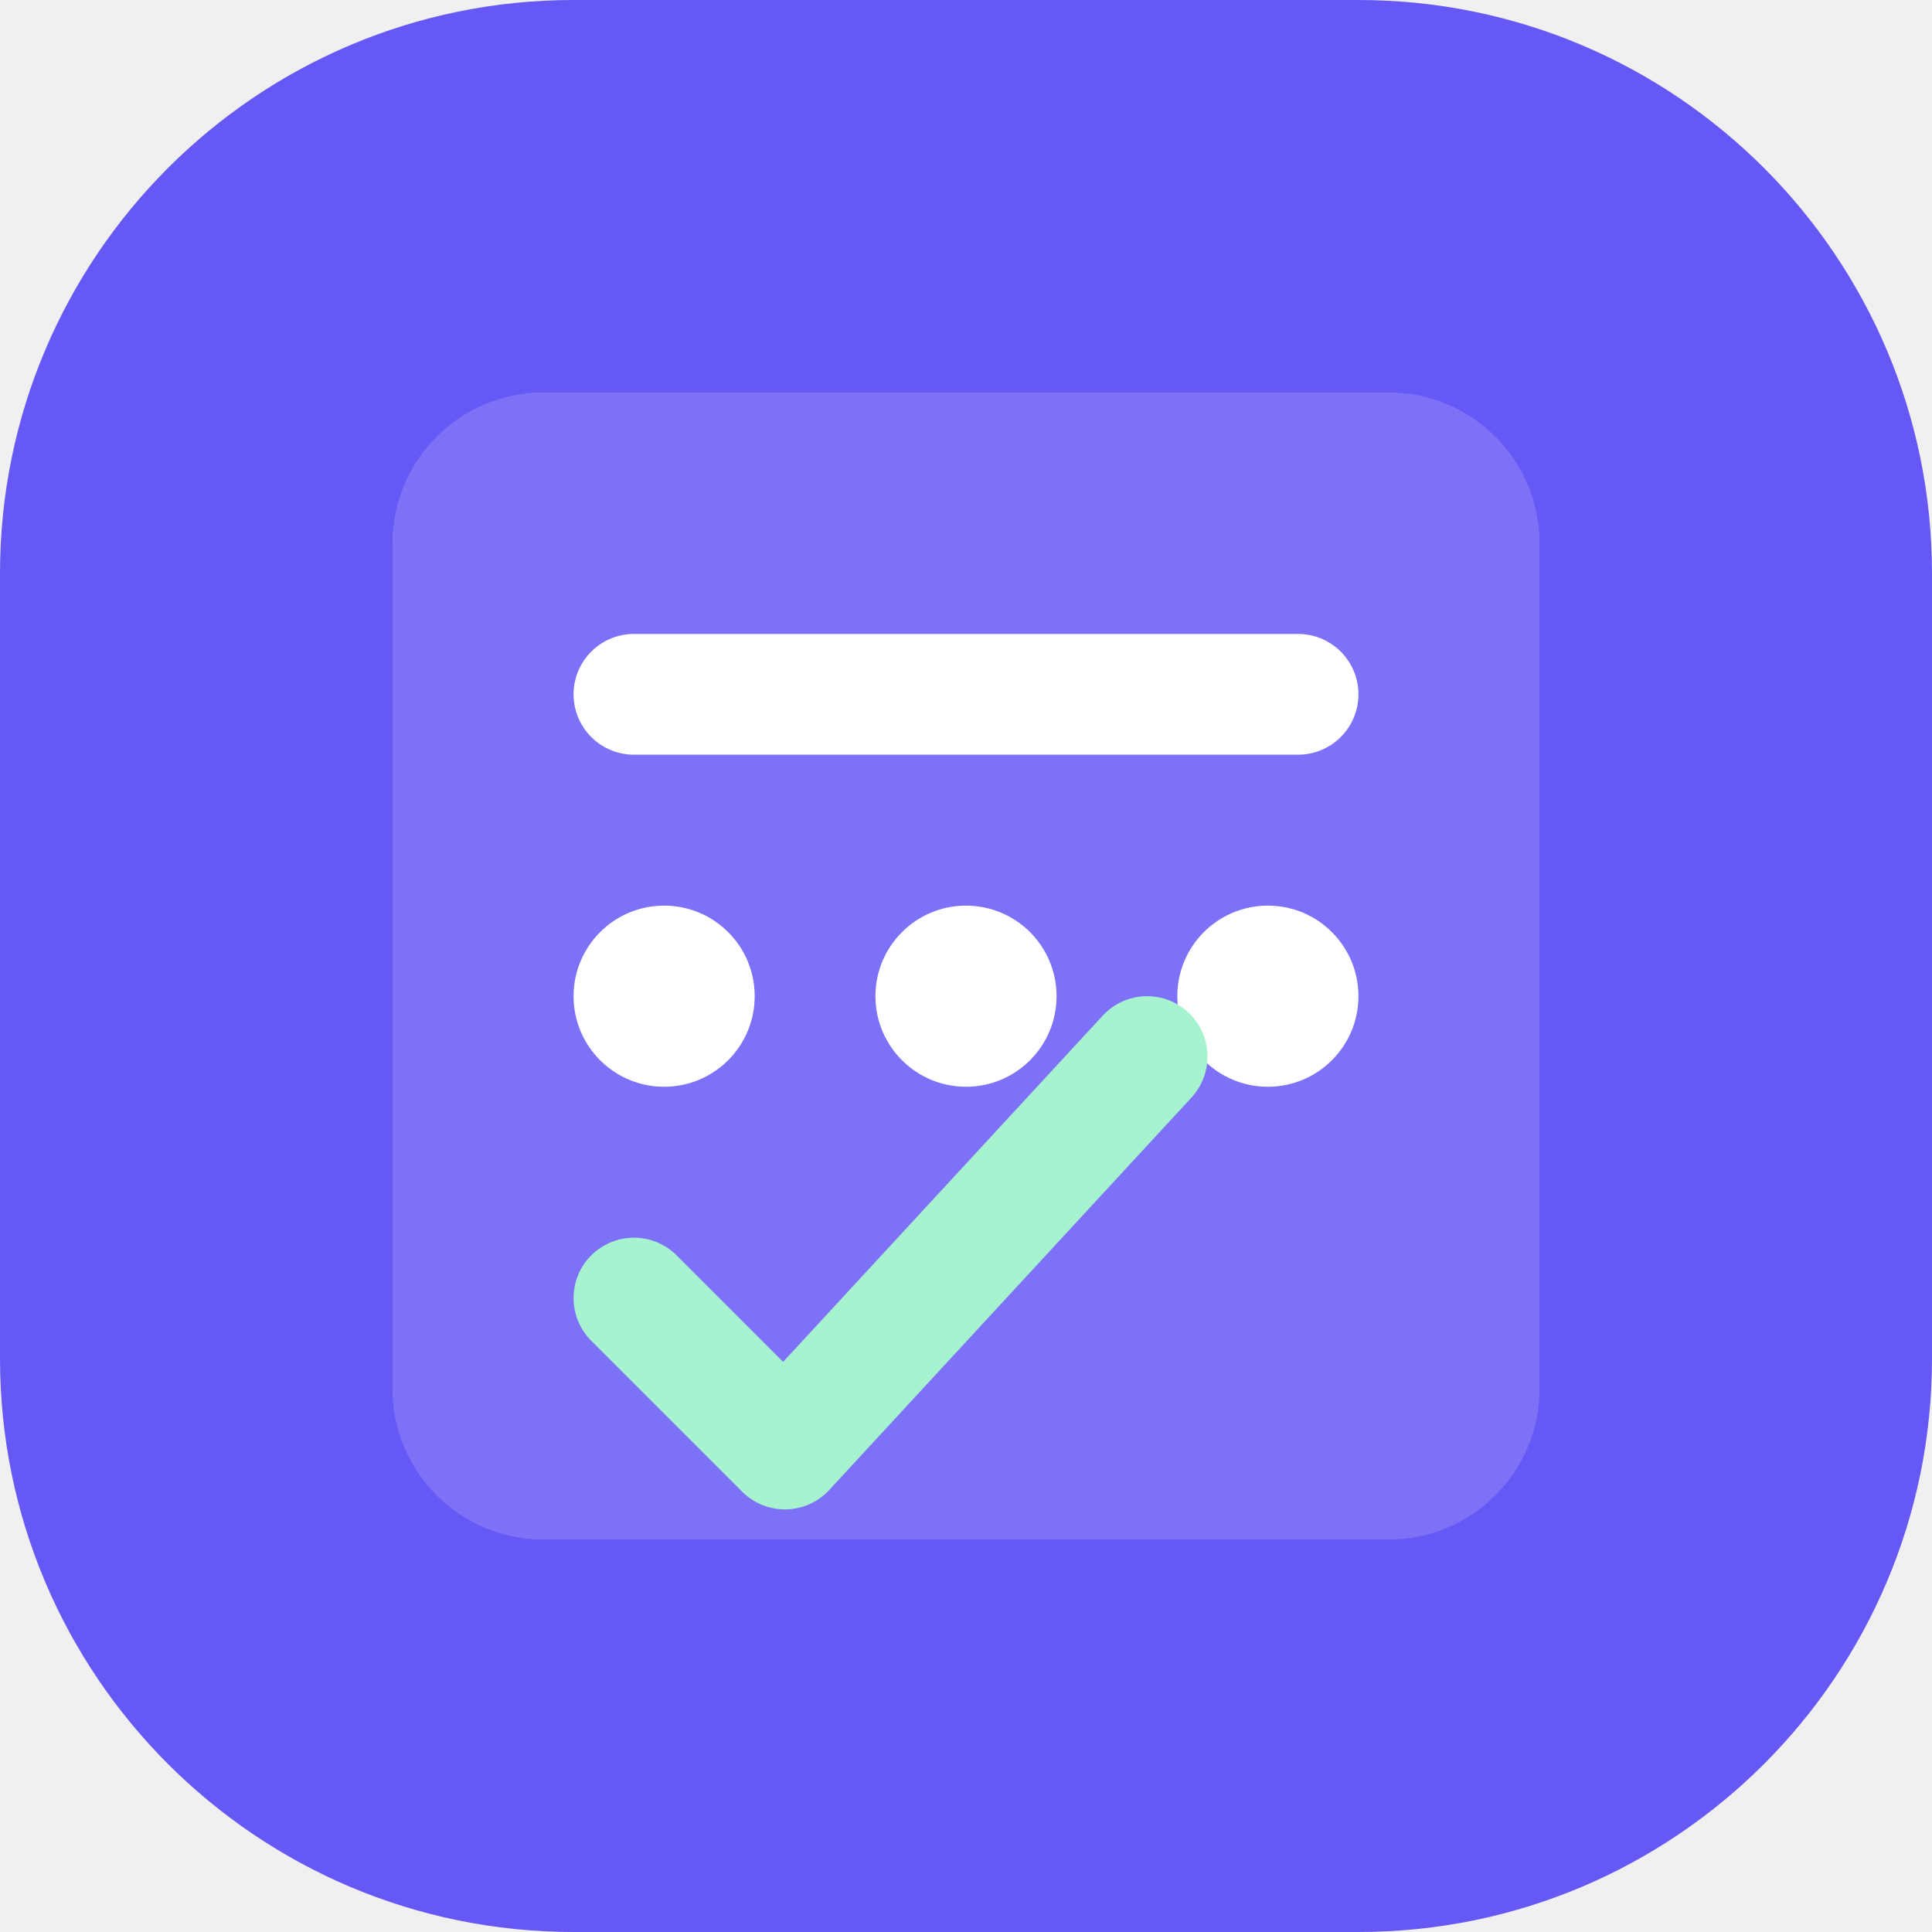
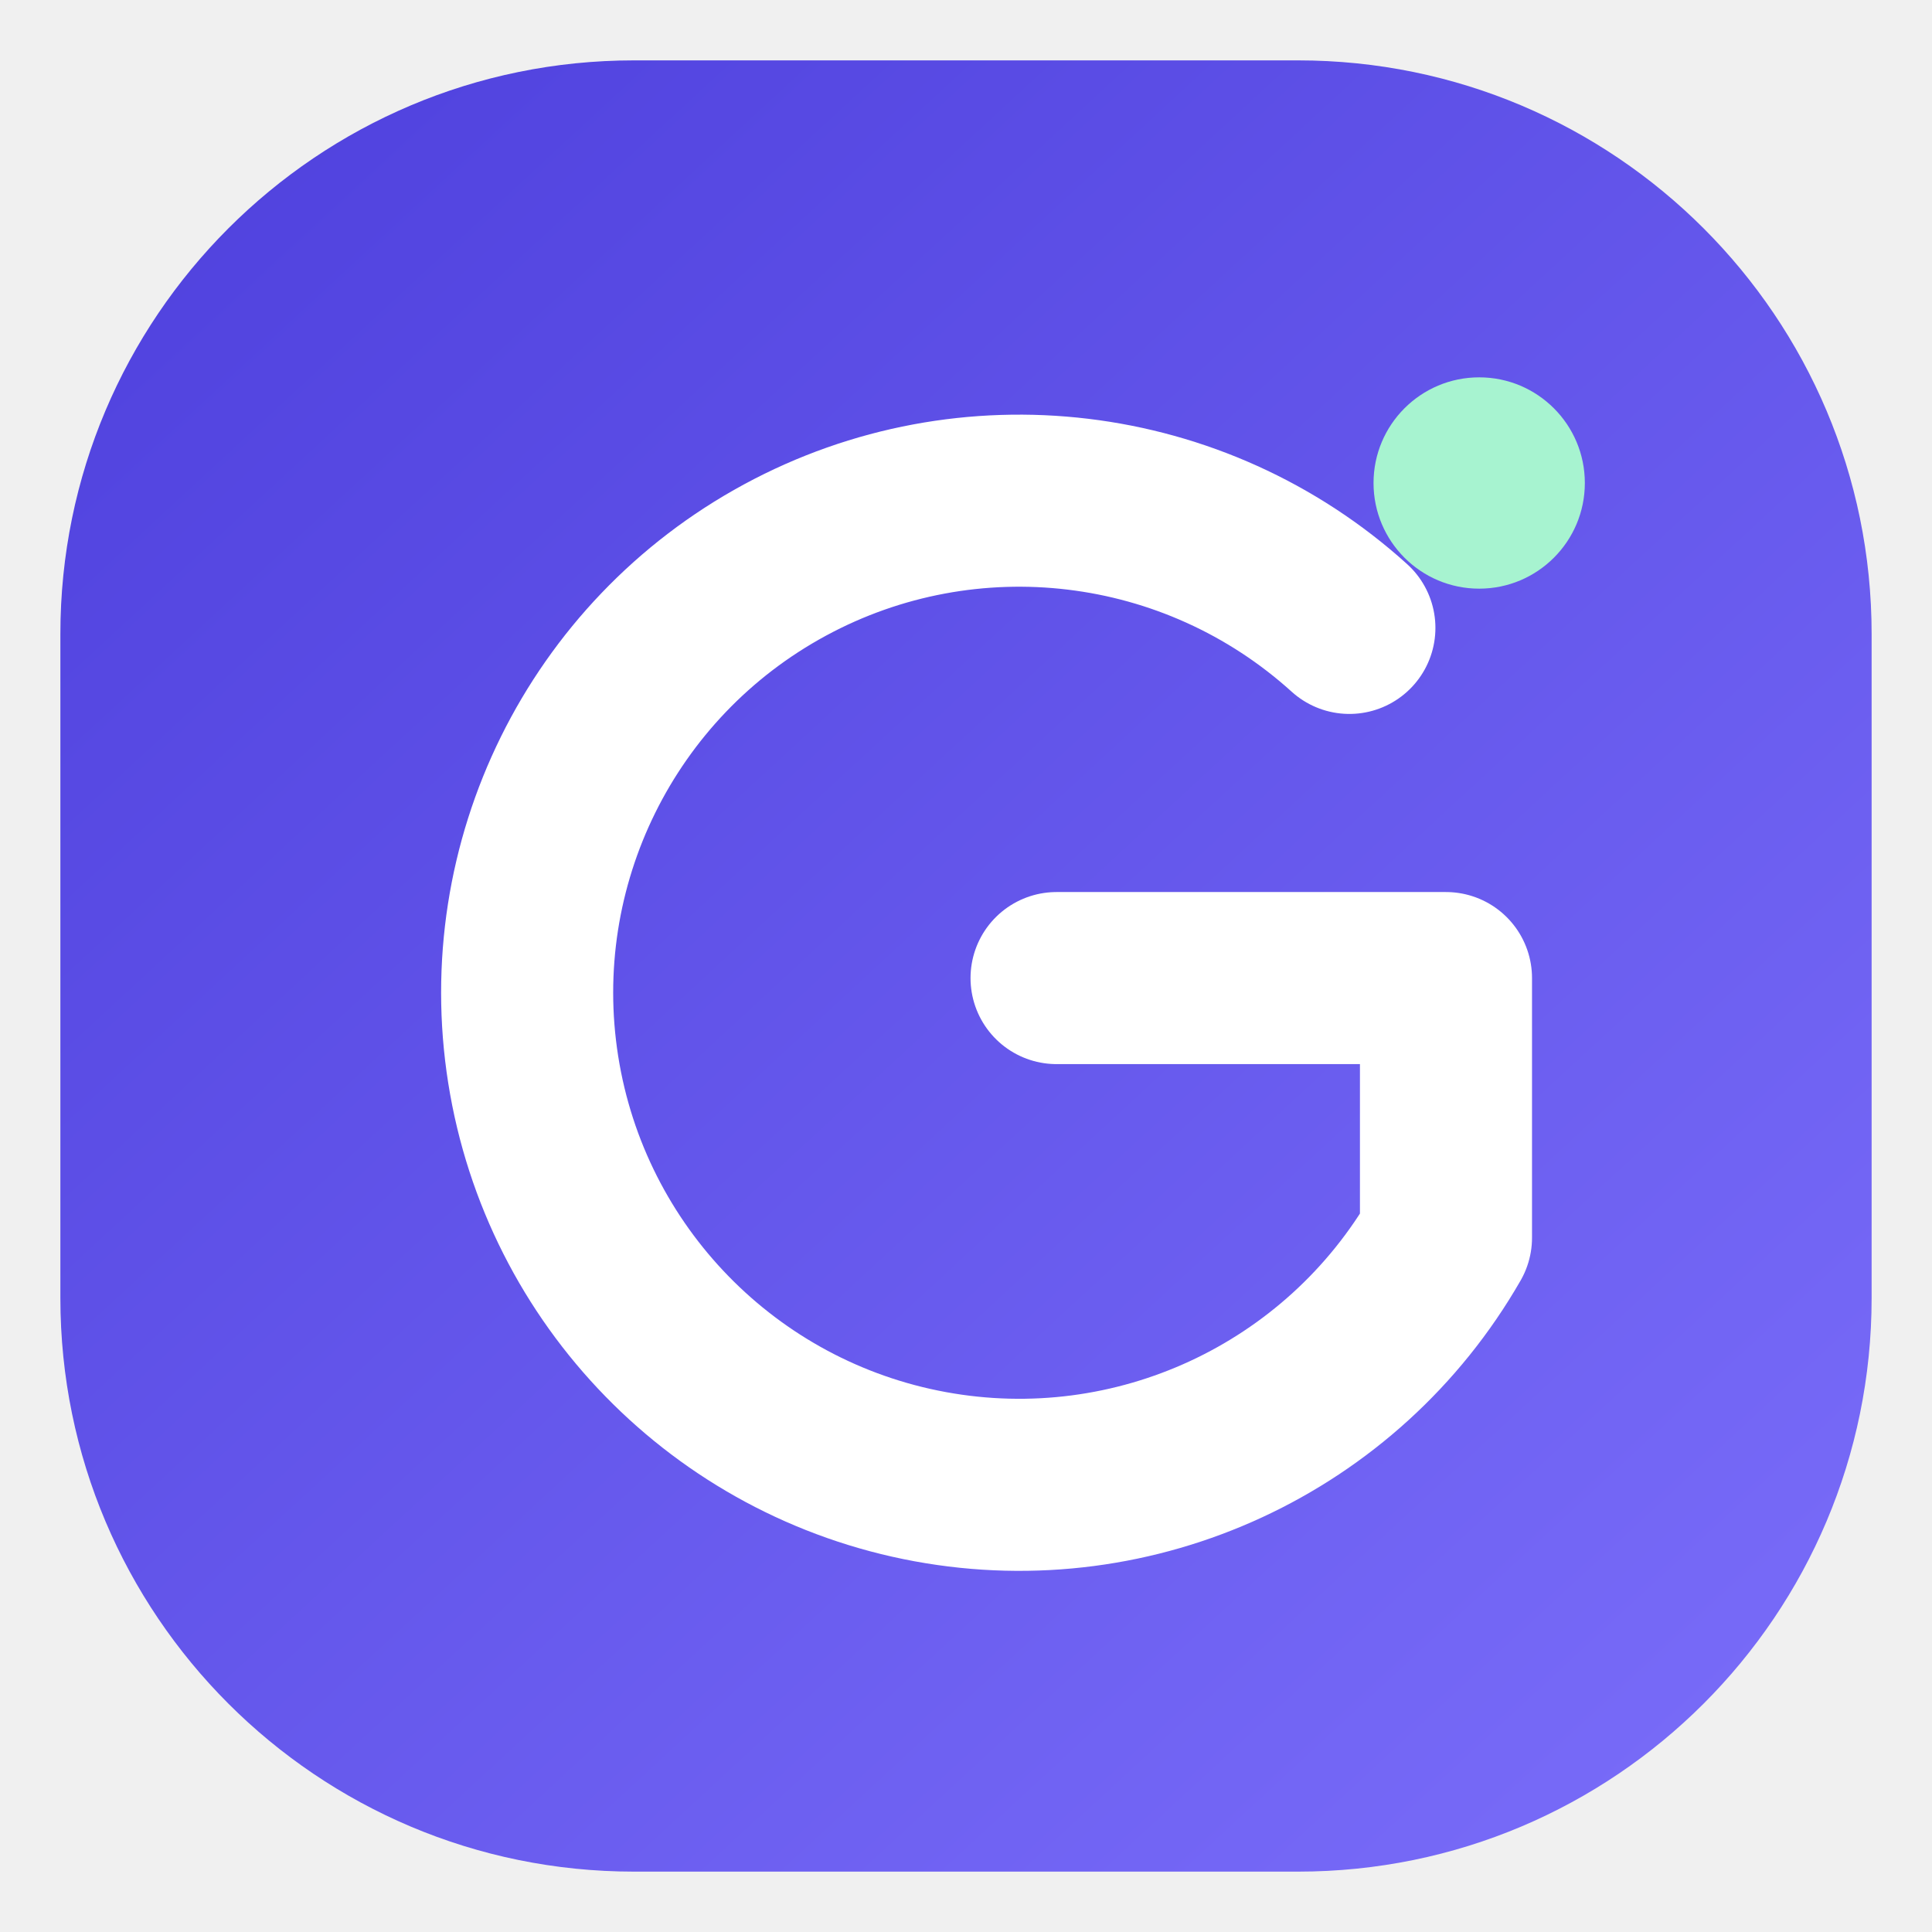
<svg xmlns="http://www.w3.org/2000/svg" viewBox="0 0 64 64">
-   <rect width="64" height="64" rx="19" fill="#6558f5" />
-   <path d="M18 13h28a5 5 0 0 1 5 5v28a5 5 0 0 1-5 5H18a5 5 0 0 1-5-5V18a5 5 0 0 1 5-5Z" fill="#fff" opacity=".16" />
-   <path d="M21 23h22" stroke="#fff" stroke-width="4" stroke-linecap="round" />
-   <circle cx="22" cy="33" r="3" fill="#fff" />
-   <circle cx="32" cy="33" r="3" fill="#fff" />
-   <circle cx="42" cy="33" r="3" fill="#fff" />
-   <path d="m21 43 5 5 12-13" fill="none" stroke="#a7f3d0" stroke-width="4" stroke-linecap="round" stroke-linejoin="round" />
+   <defs>
+     <linearGradient id="a" x1="8" y1="6" x2="57" y2="59" gradientUnits="userSpaceOnUse">
+       <stop stop-color="#5143df" />
+       <stop offset="1" stop-color="#786bf8" />
+     </linearGradient>
+   </defs>
+   <rect x="2" y="2" width="60" height="60" rx="19" fill="url(#a)" />
+   <path d="M44.7 20.8A16.3 16.3 0 1 0 47.9 41v-8.6H35" fill="none" stroke="#fff" stroke-width="5.7" stroke-linecap="round" stroke-linejoin="round" />
+   <circle cx="49" cy="16" r="3.5" fill="#a7f3d0" />
</svg>
